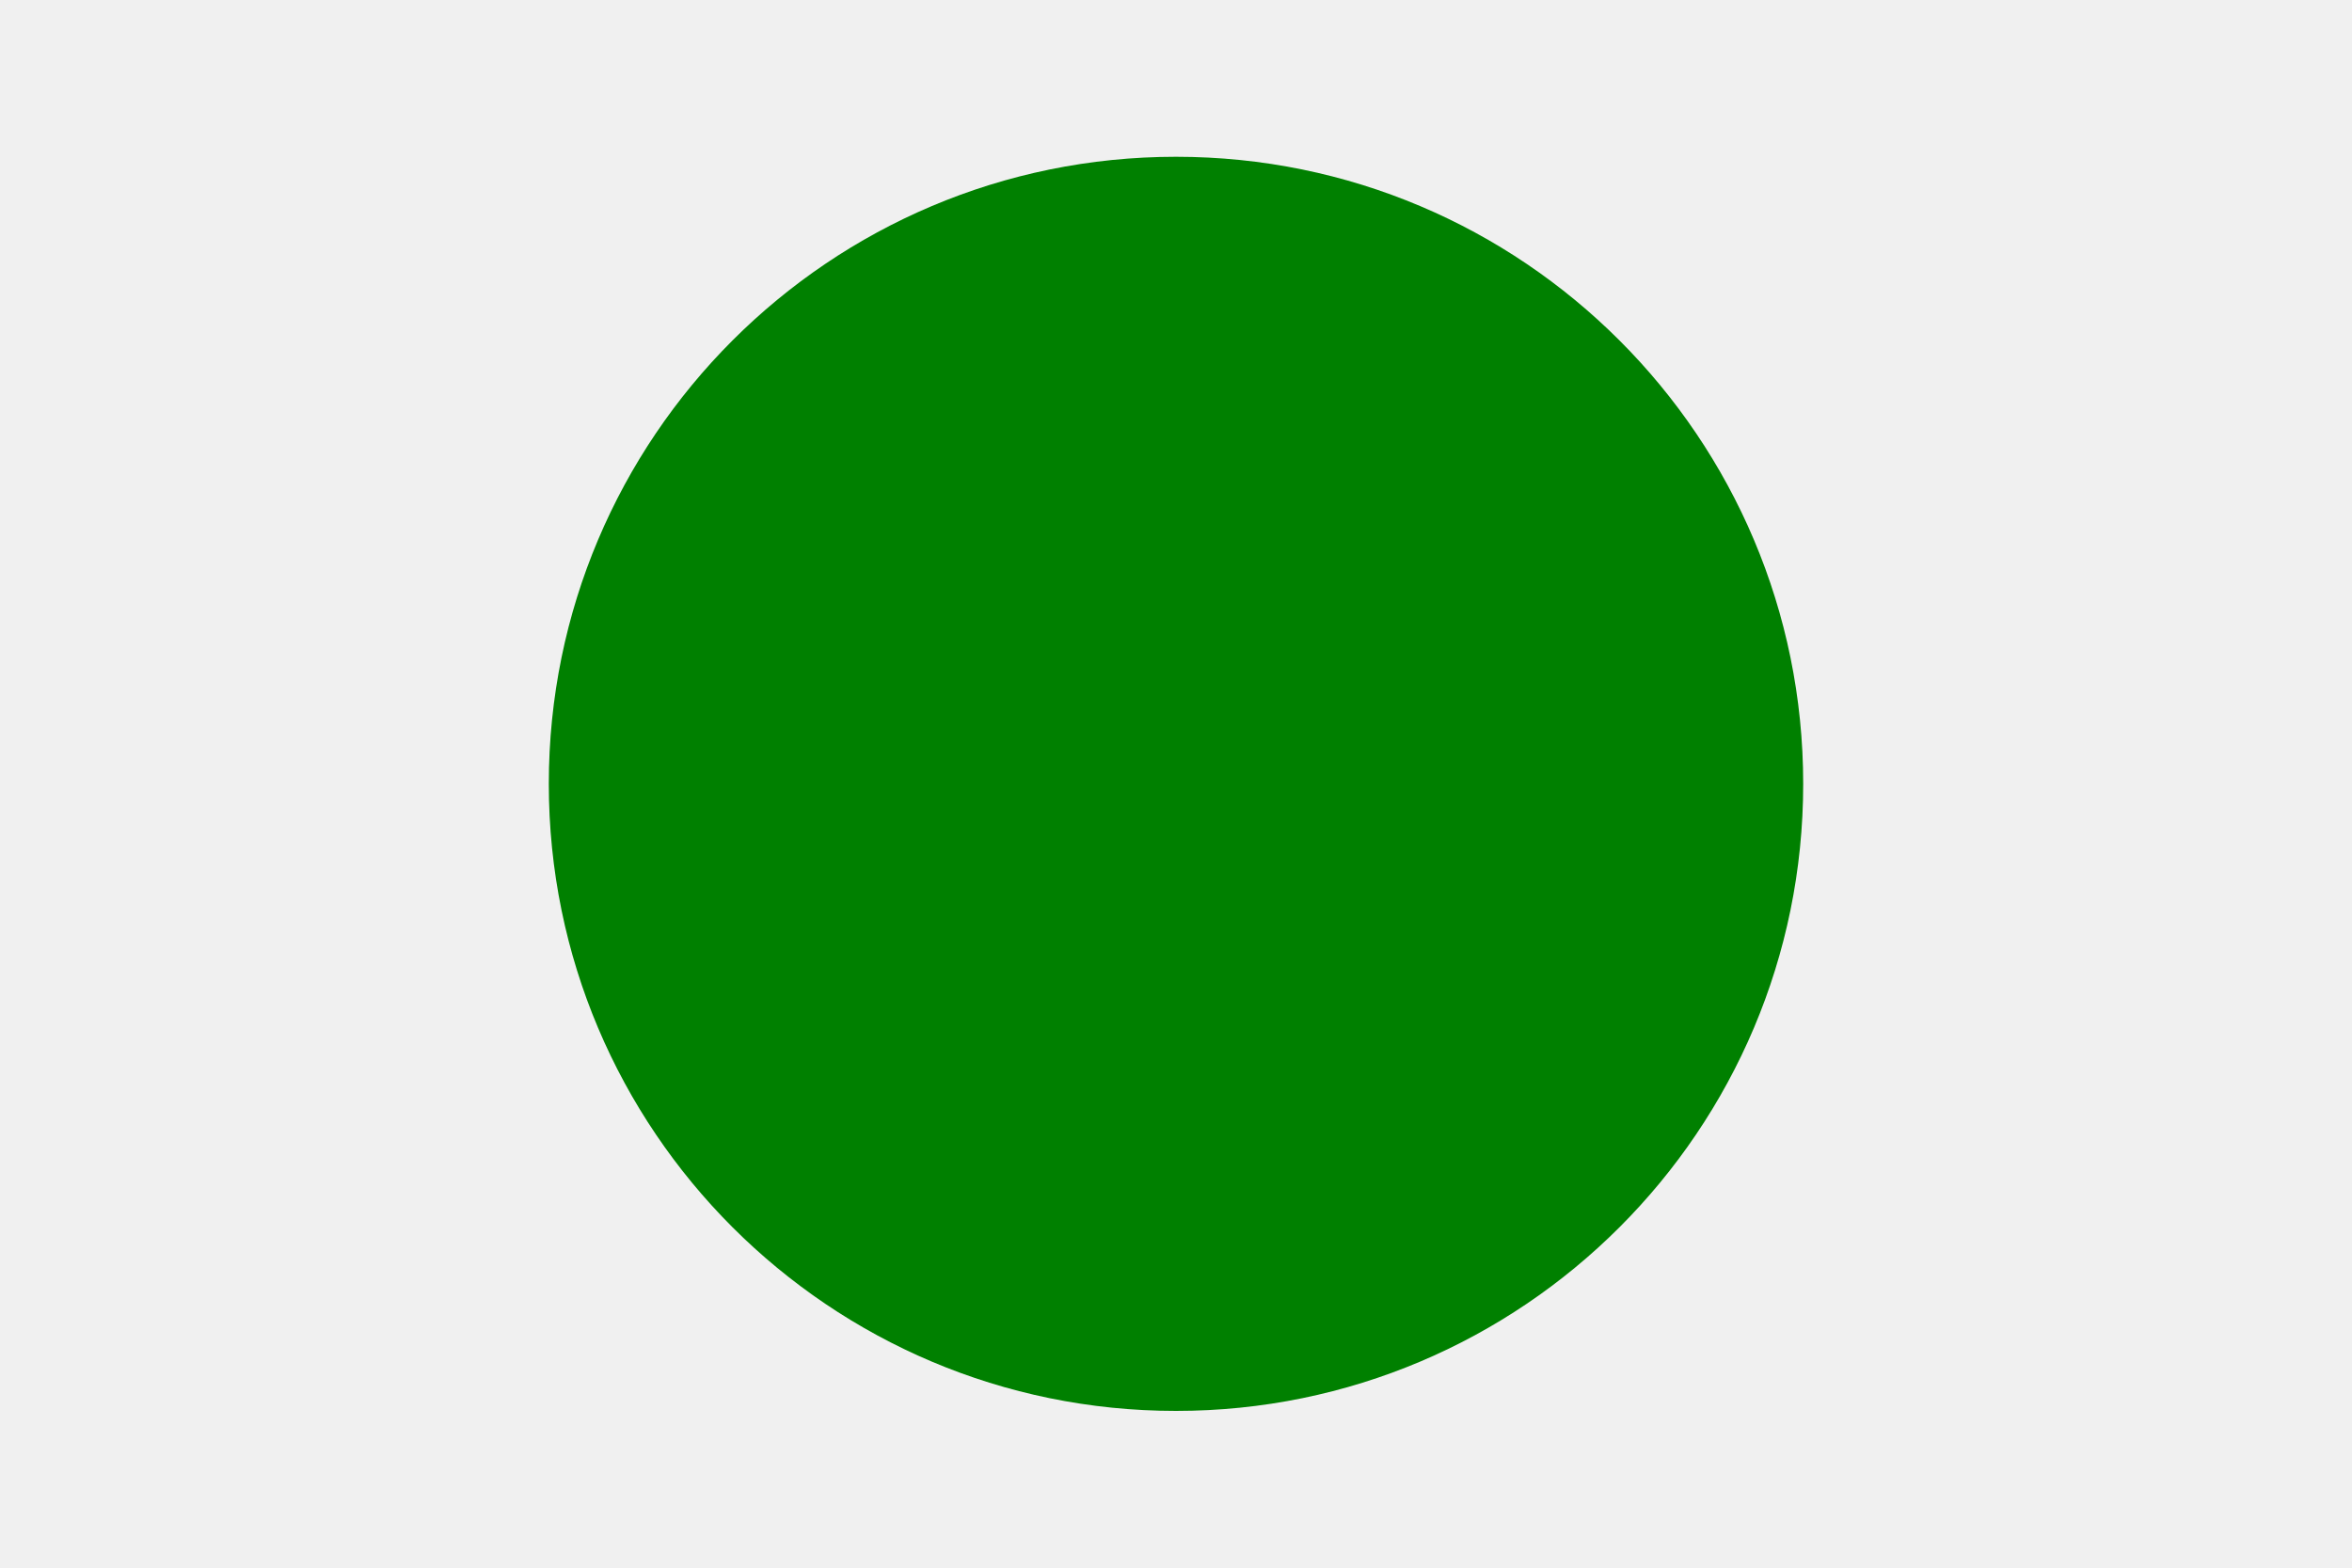
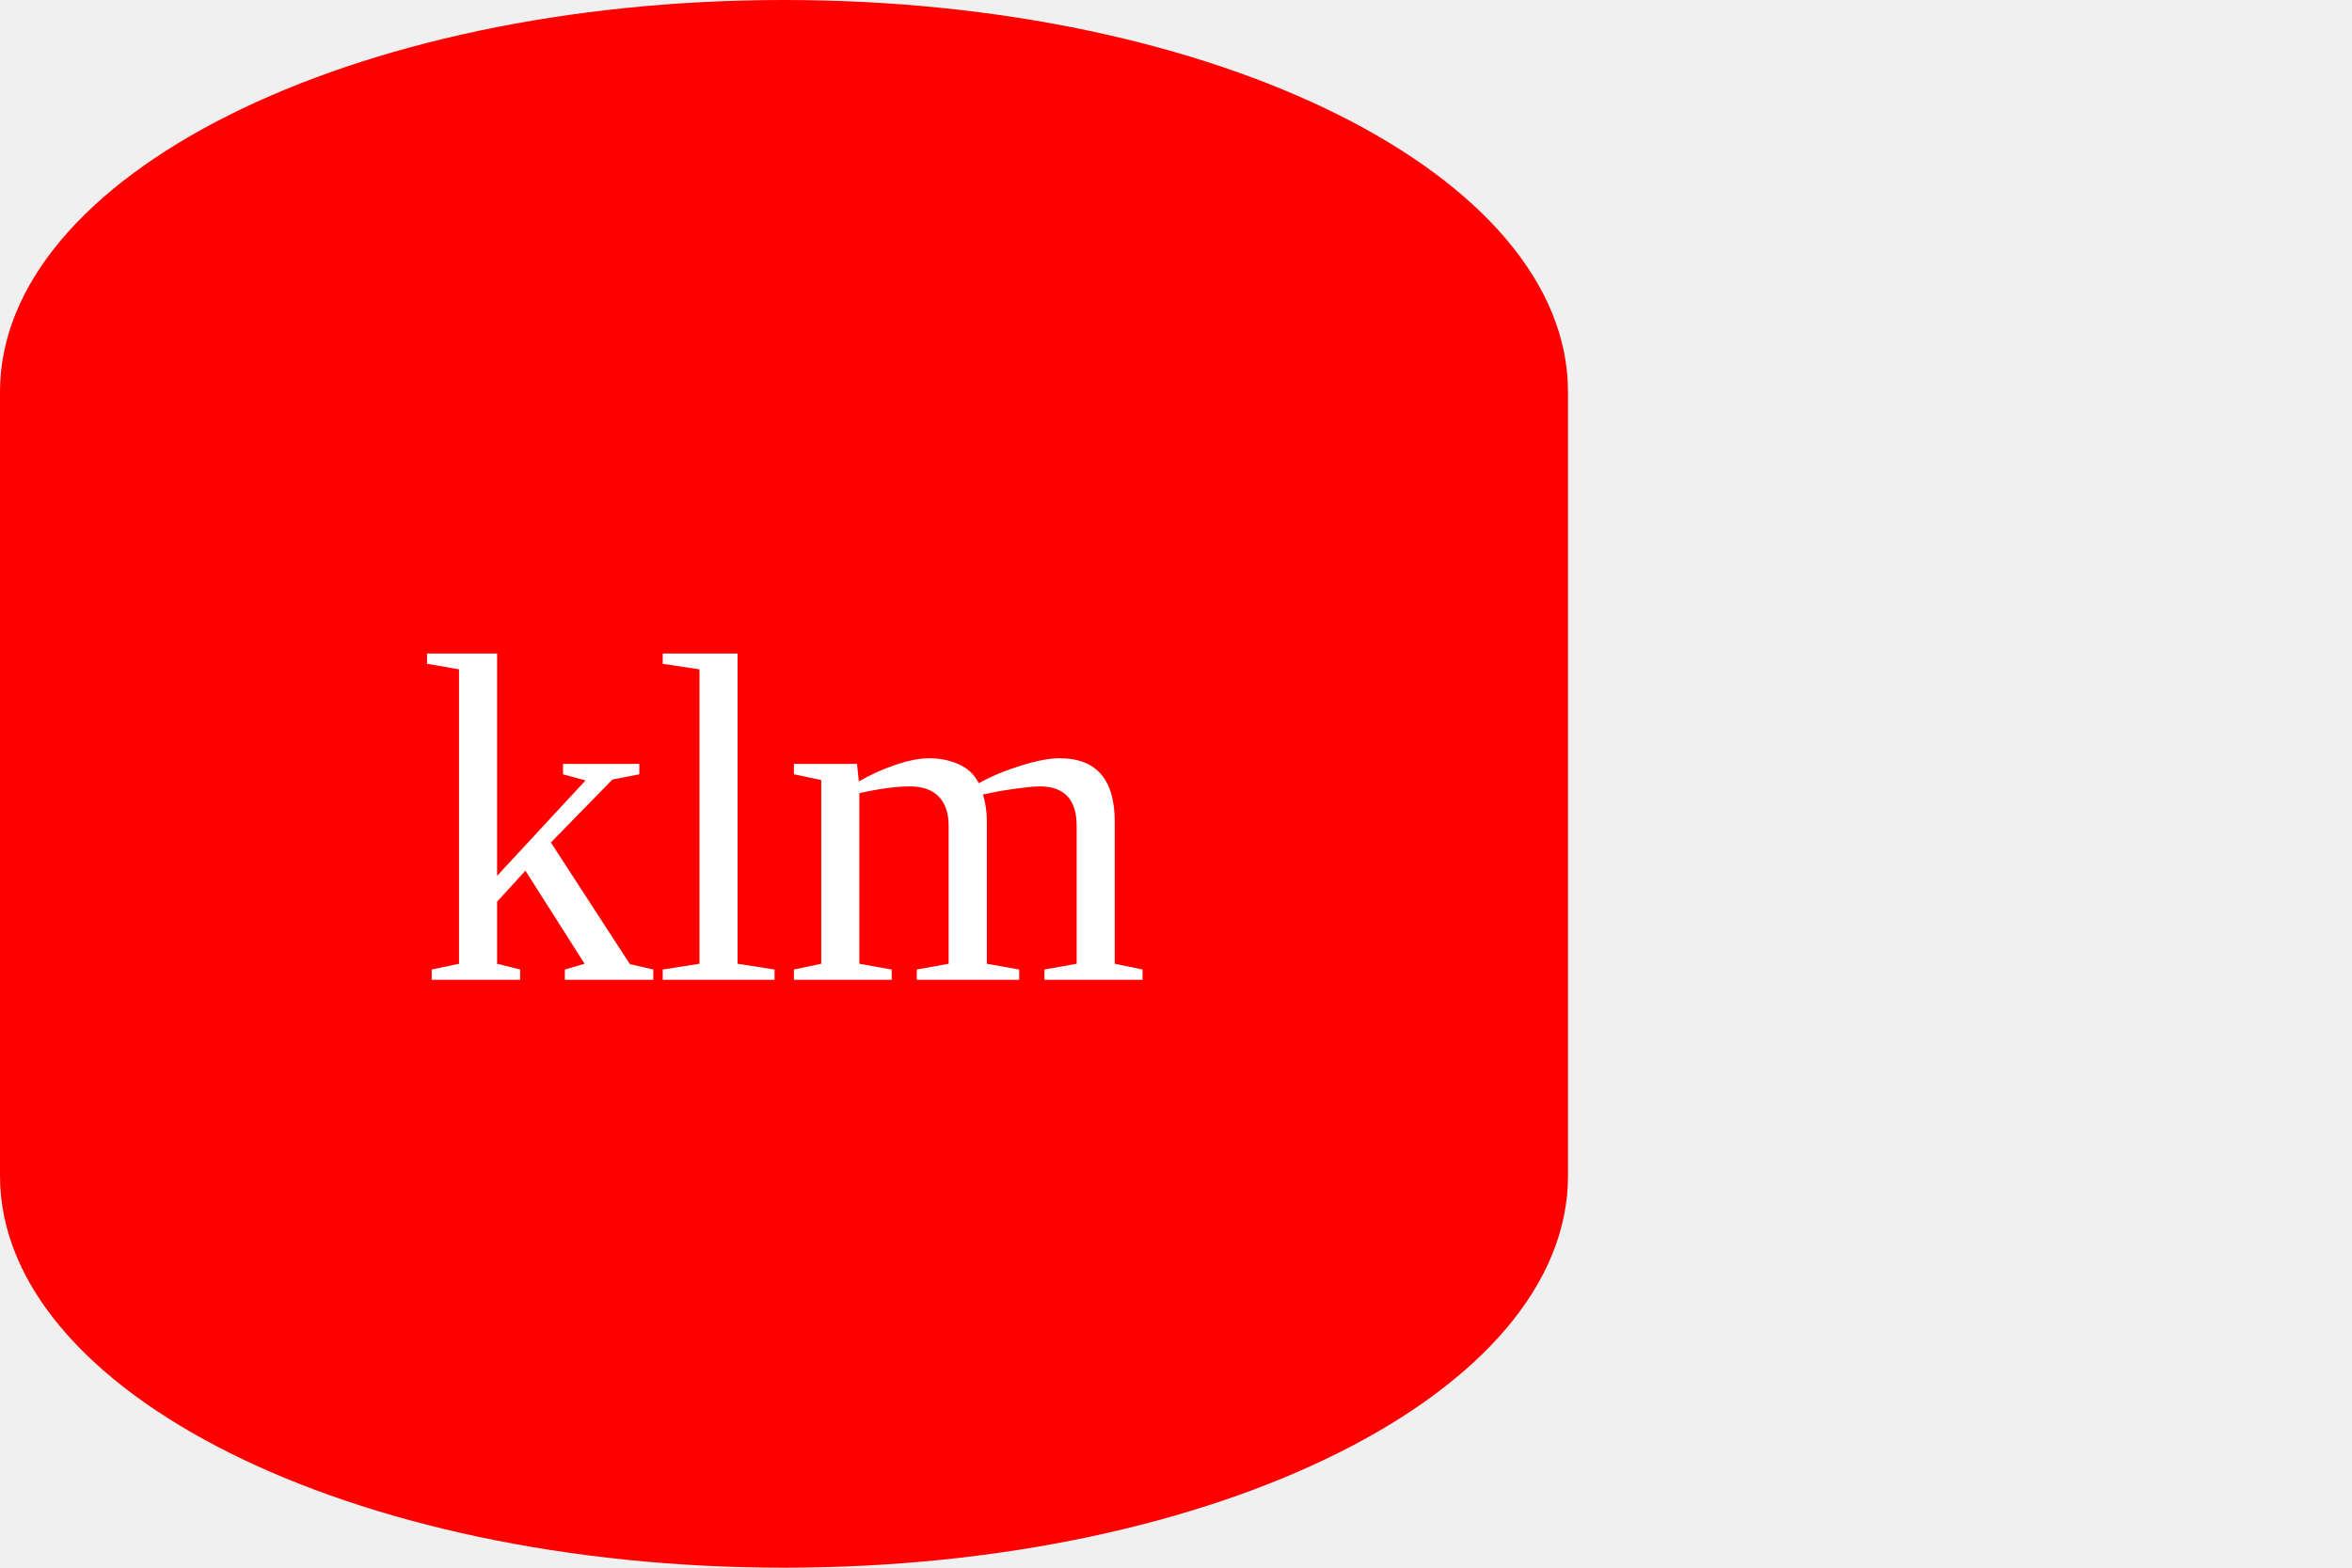
<svg xmlns="http://www.w3.org/2000/svg" version="1.1" width="300" height="200">
-   <circle cx="150" cy="100" r="80" fill="green" />
-   <text x="150" y="125" font-size="60" text-anchor="middle" fill="nmb" />
+   <rect rx="100" ry="50" width="200" height="200" fill="Red" />
+   <text x="100" y="125" font-size="60" text-anchor="middle" fill="white">klm</text>
</svg>
